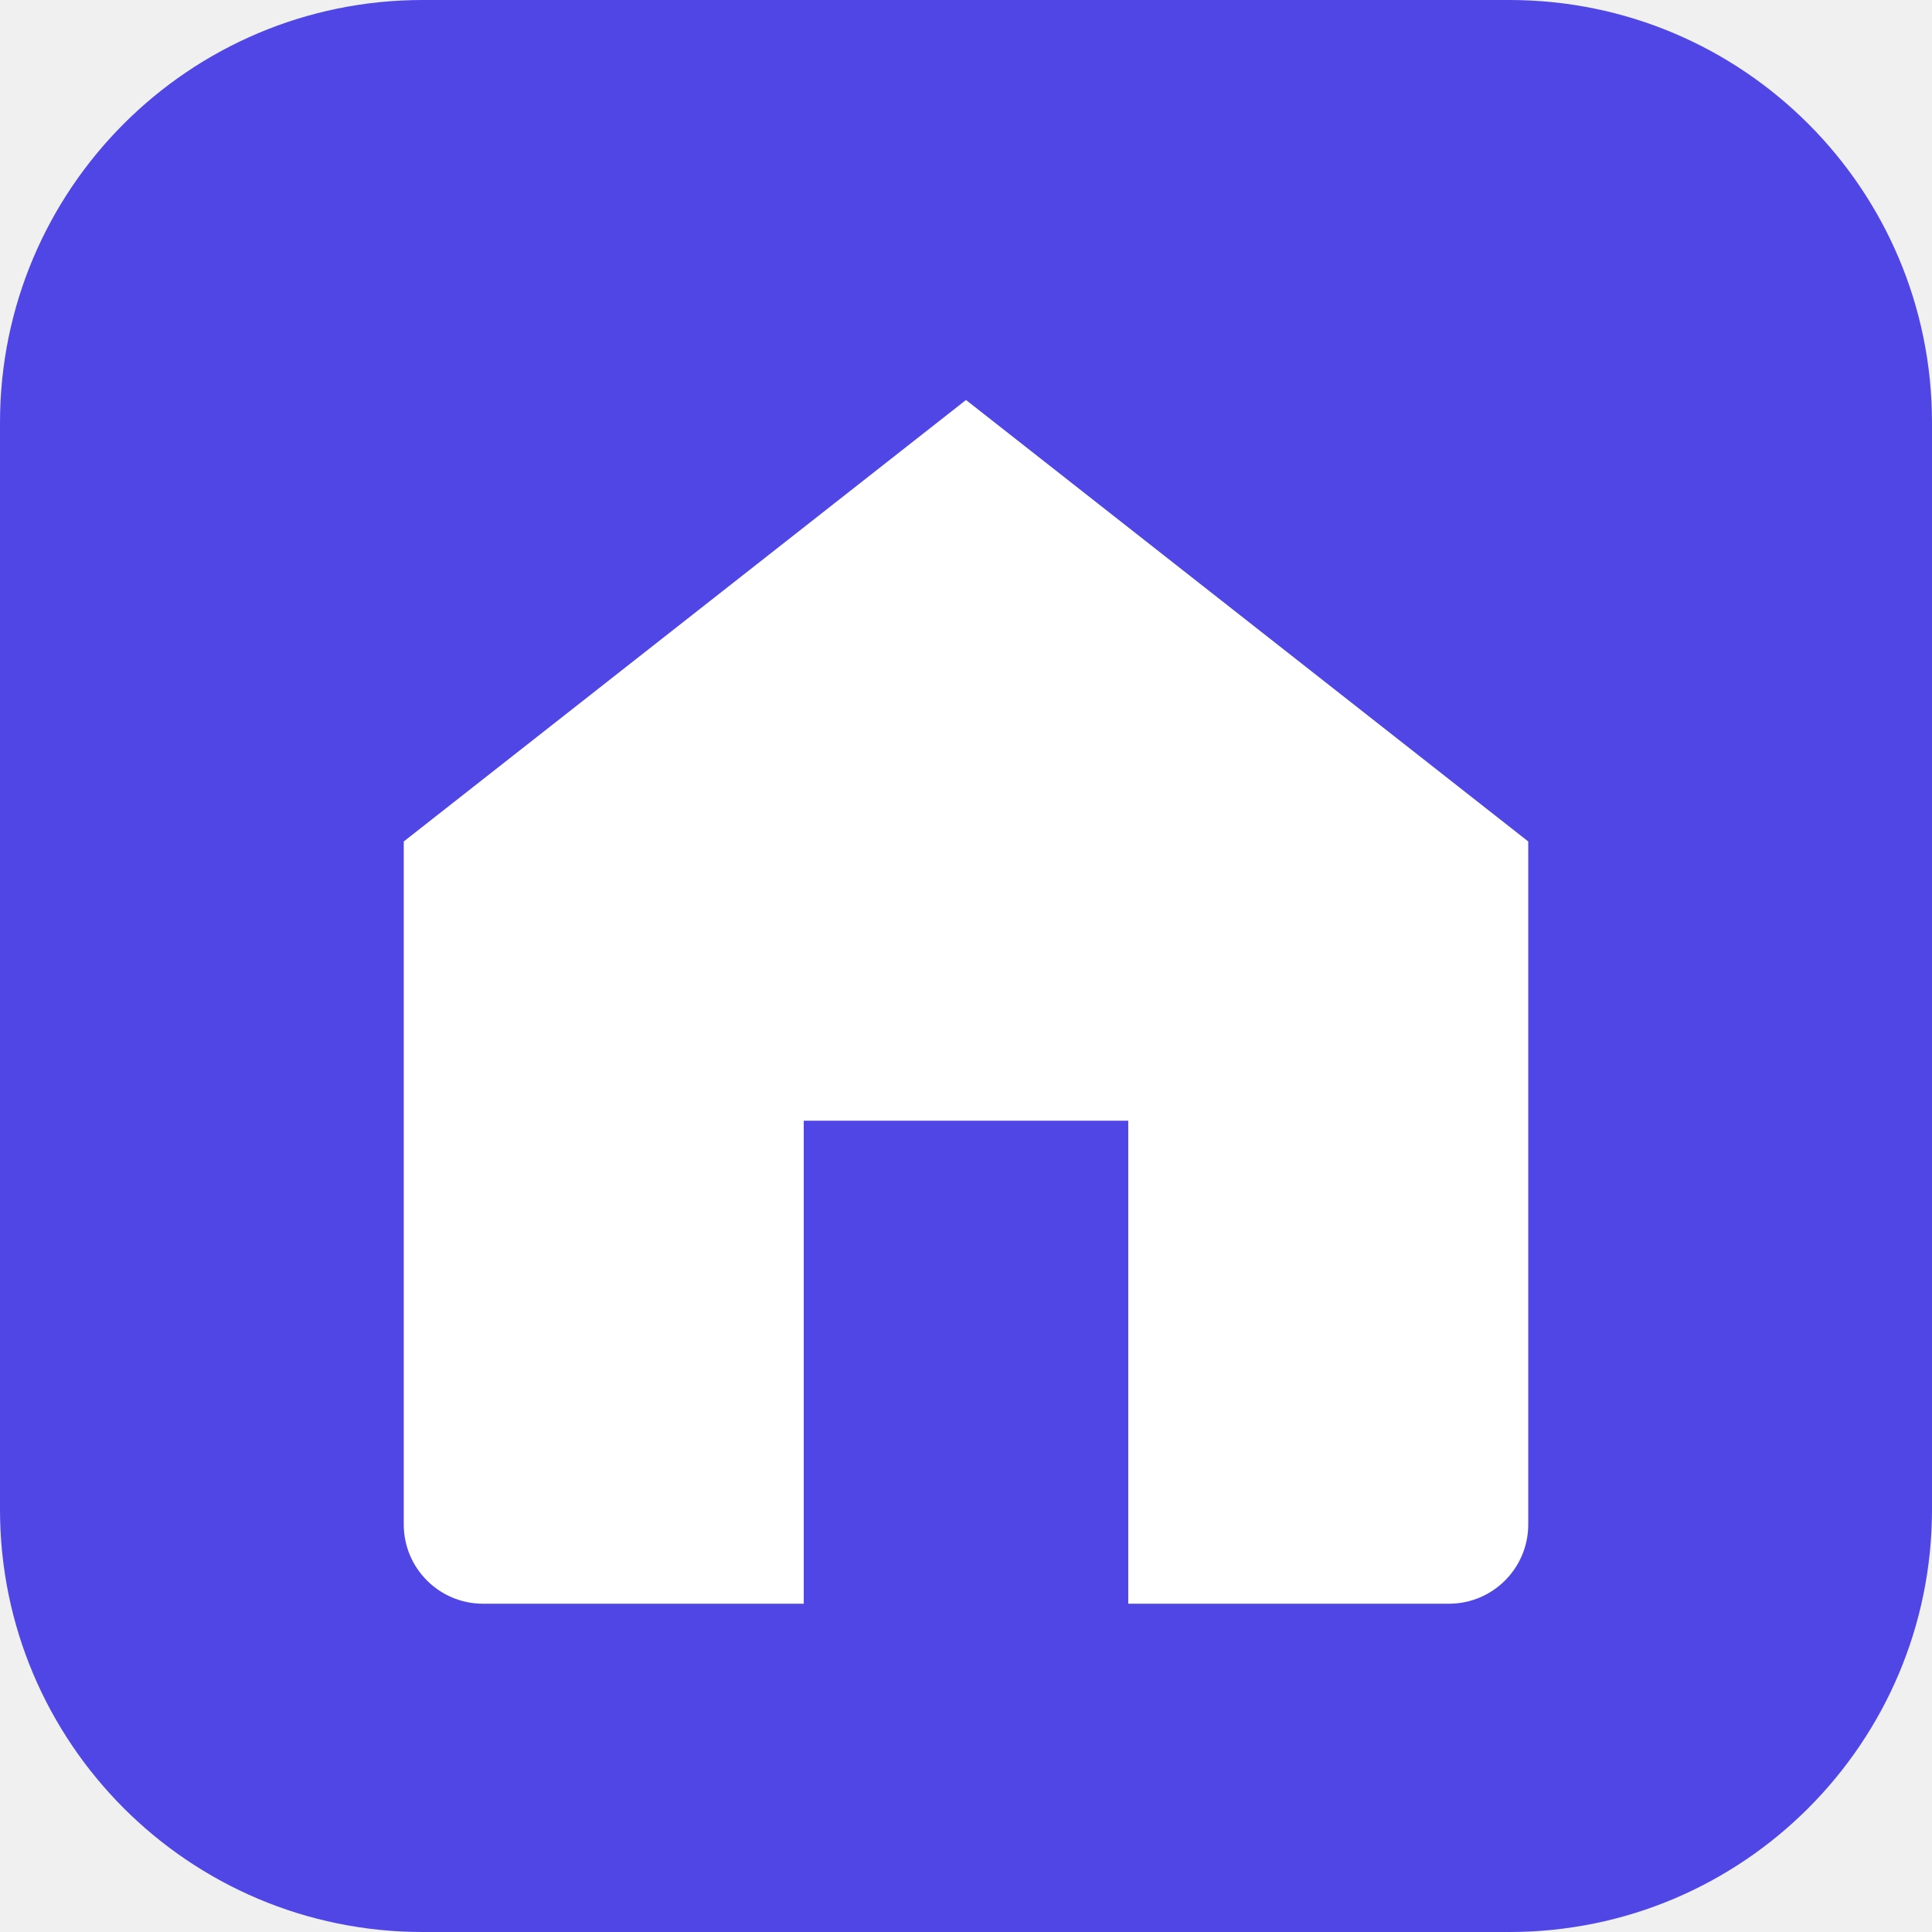
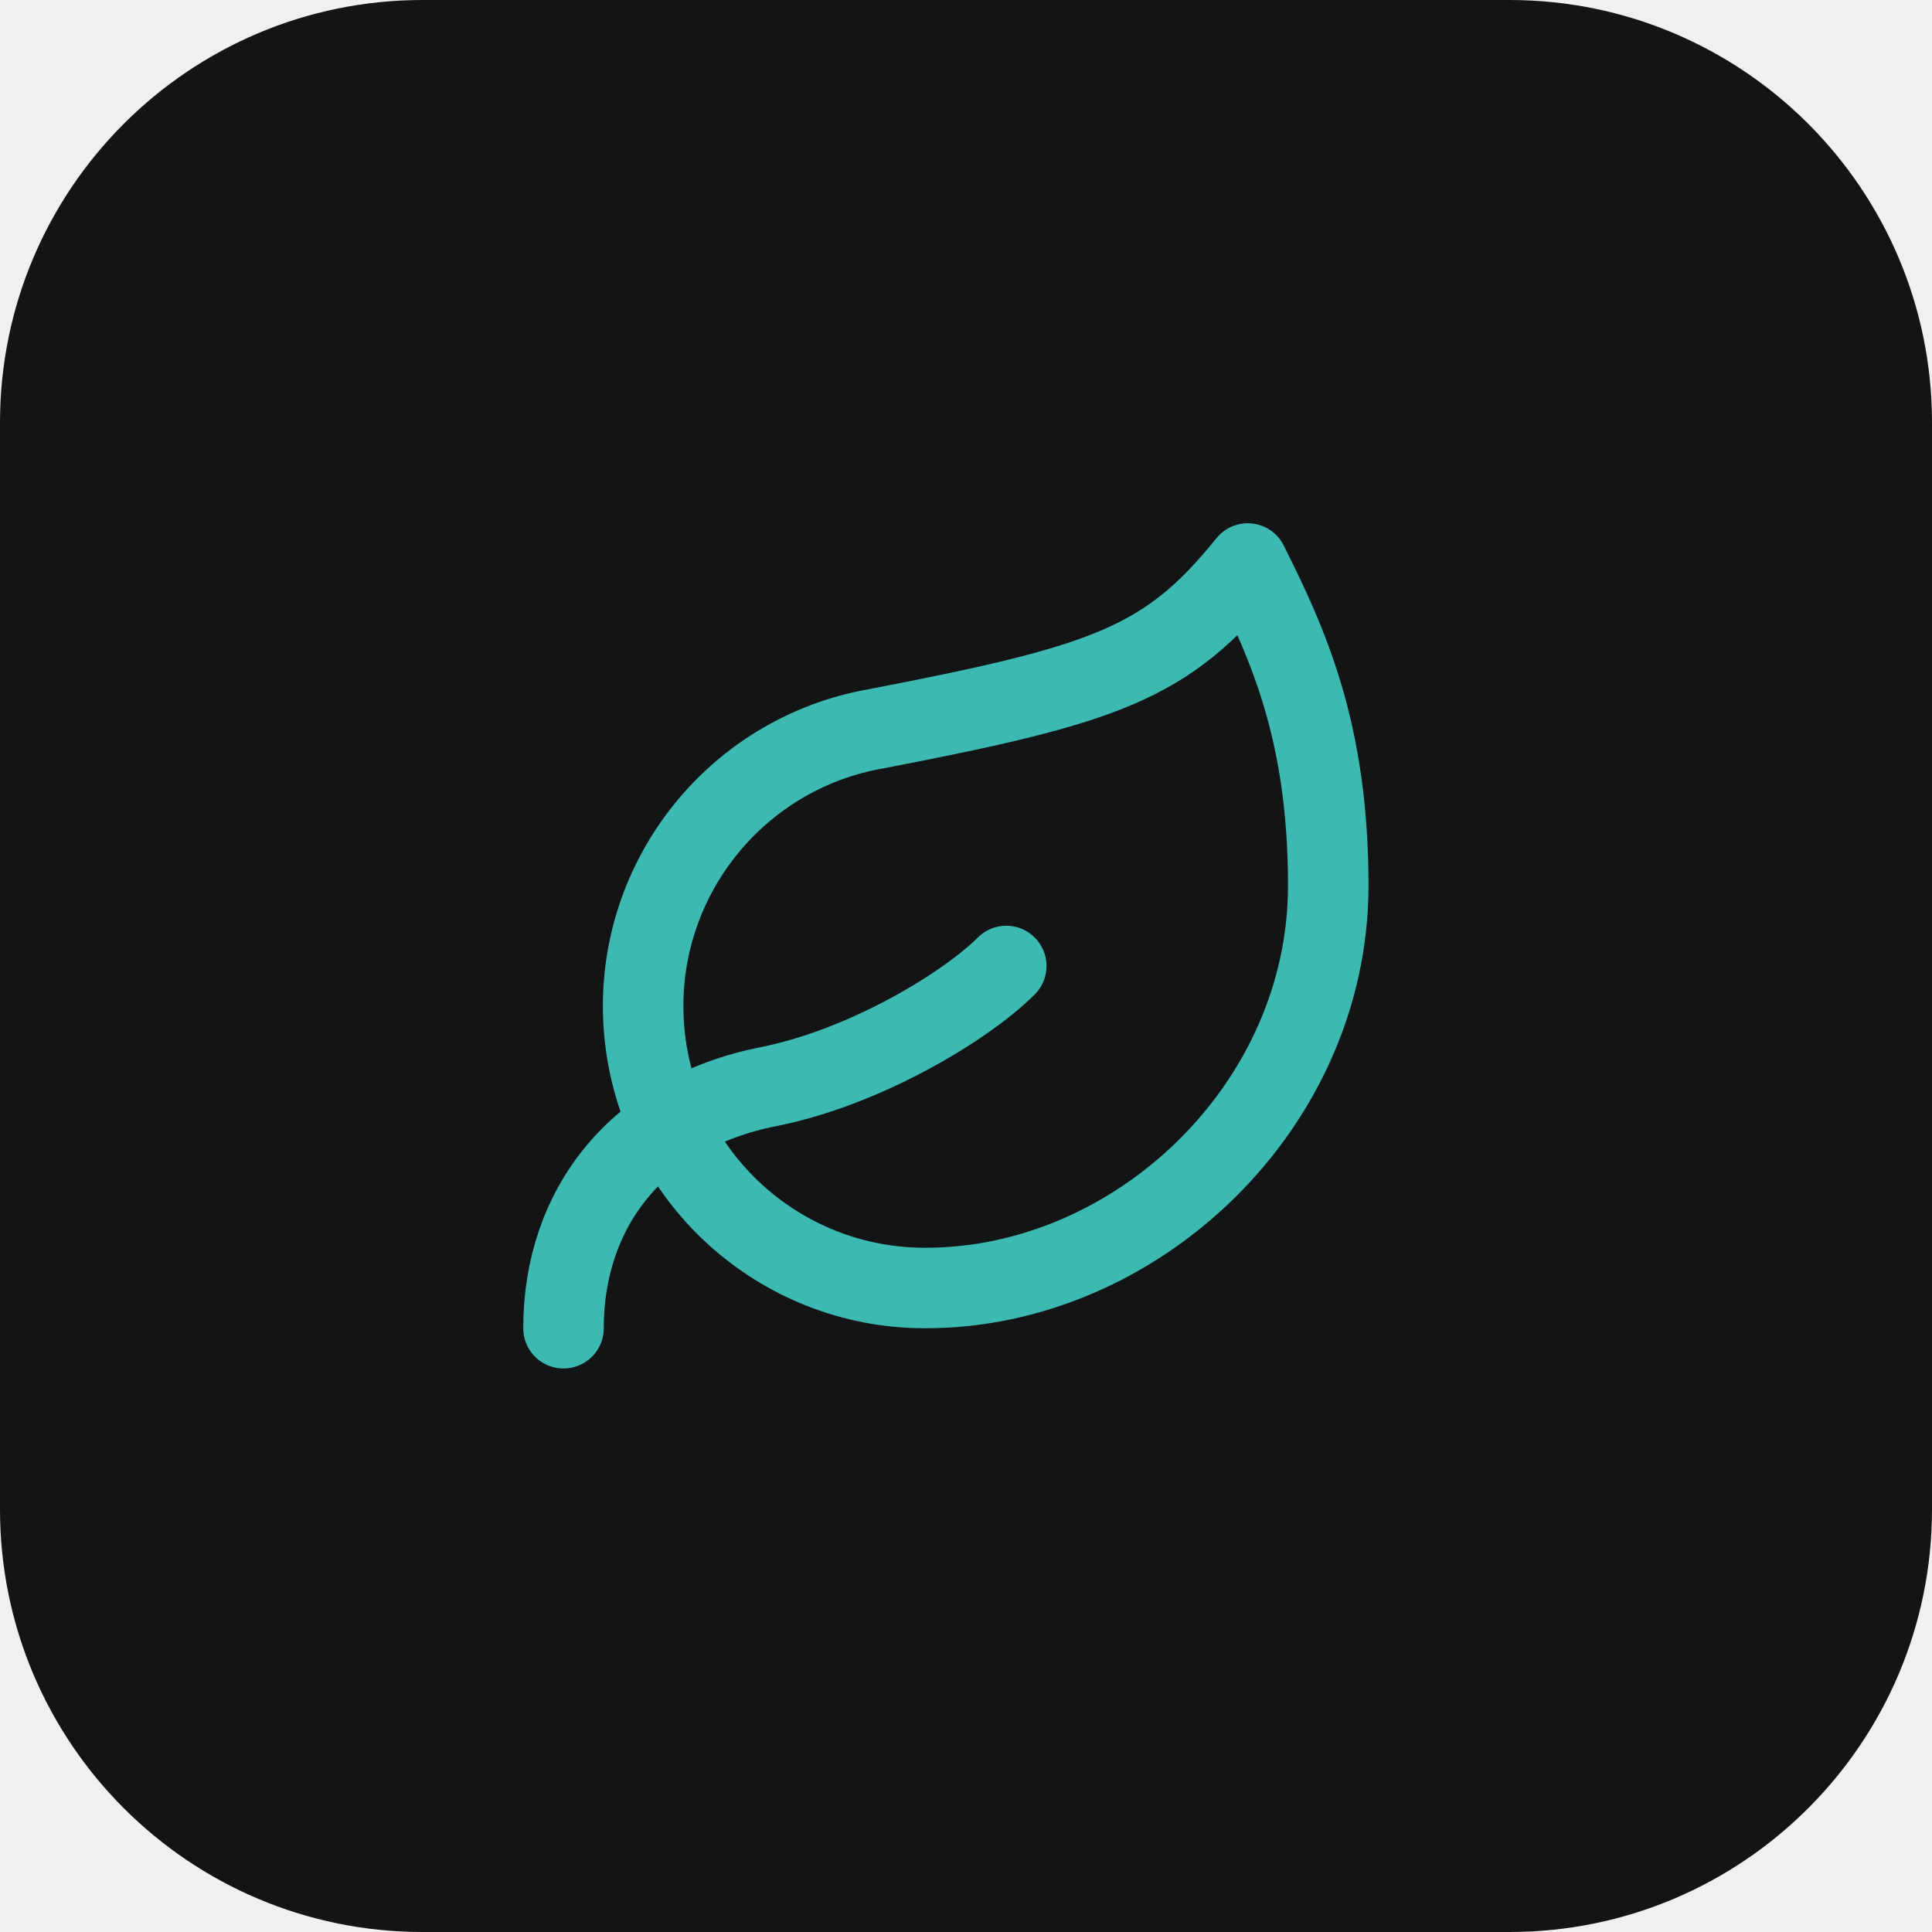
<svg xmlns="http://www.w3.org/2000/svg" viewBox="0 0 512 512" width="512" height="512">
-   <rect width="512" height="512" rx="112" fill="#4F46E5" />
-   <path d="M256 106l149 117v181a21 21 0 0 1-21 21h-85v-128h-86v128h-85a21 21 0 0 1-21-21V223z" fill="#ffffff" />
+   <rect width="512" height="512" rx="112" fill="#121416" />
+   <g transform="translate(128 128) scale(10.6667)" fill="none" stroke="#3cbab2" stroke-width="2" stroke-linecap="round" stroke-linejoin="round">
+     <path d="M11 20A7 7 0 0 1 9.8 6.1C15.5 5 17 4.48 19 2c1 2 2 4.18 2 8 0 5.5-4.78 10-10 10Z" />
+     <path d="M2 21c0-3 1.85-5.36 5.08-6C9.5 14.52 12 13 13 12" />
+   </g>
</svg>
